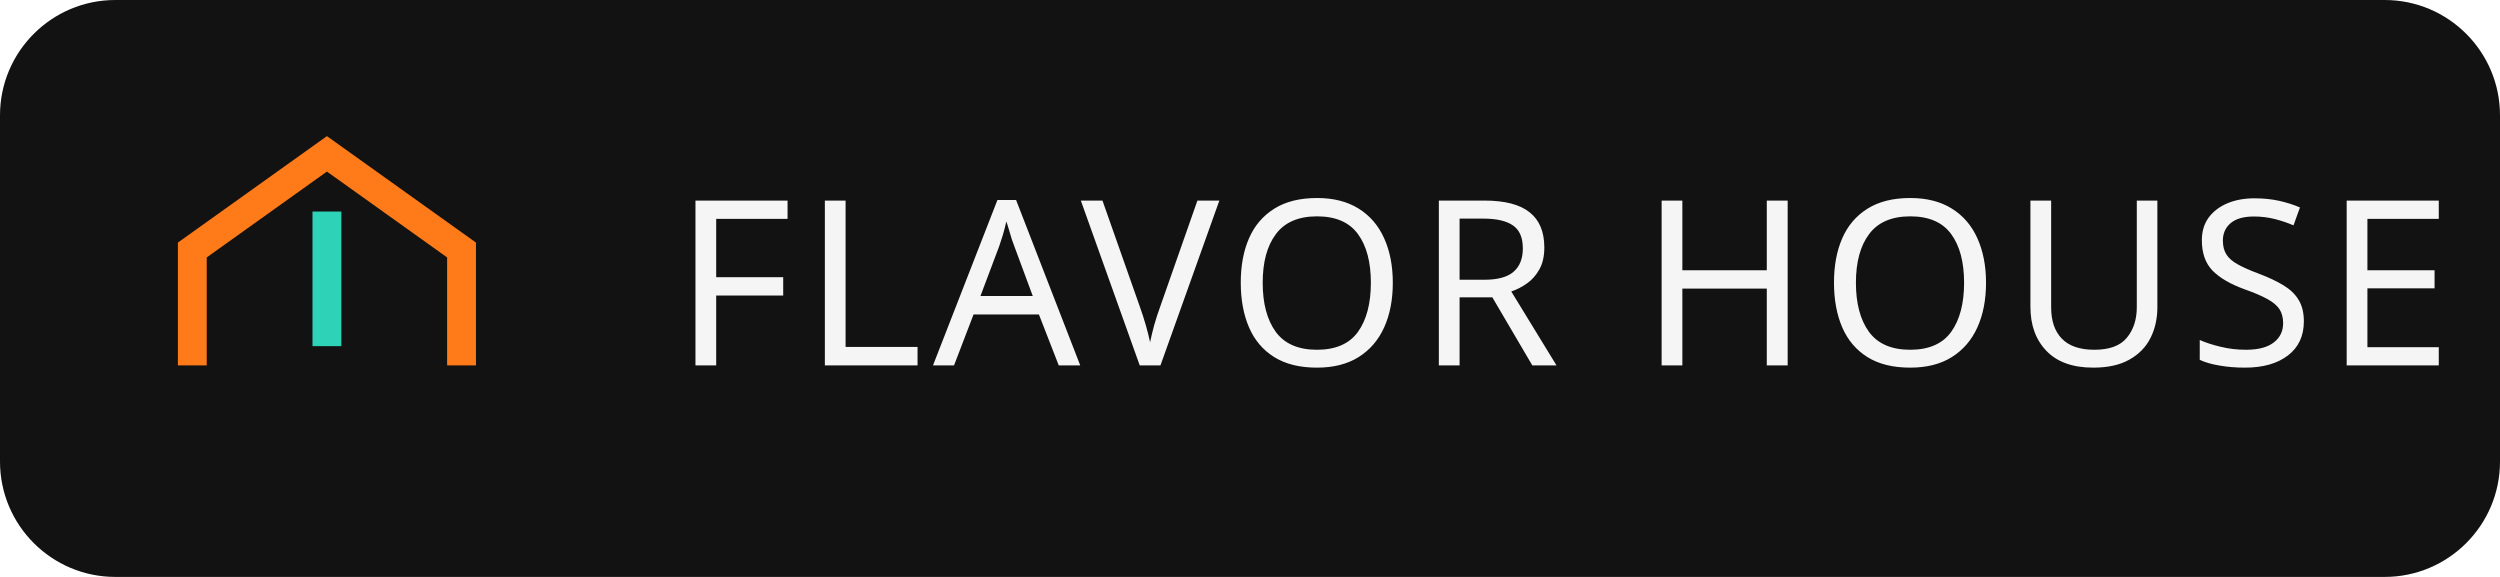
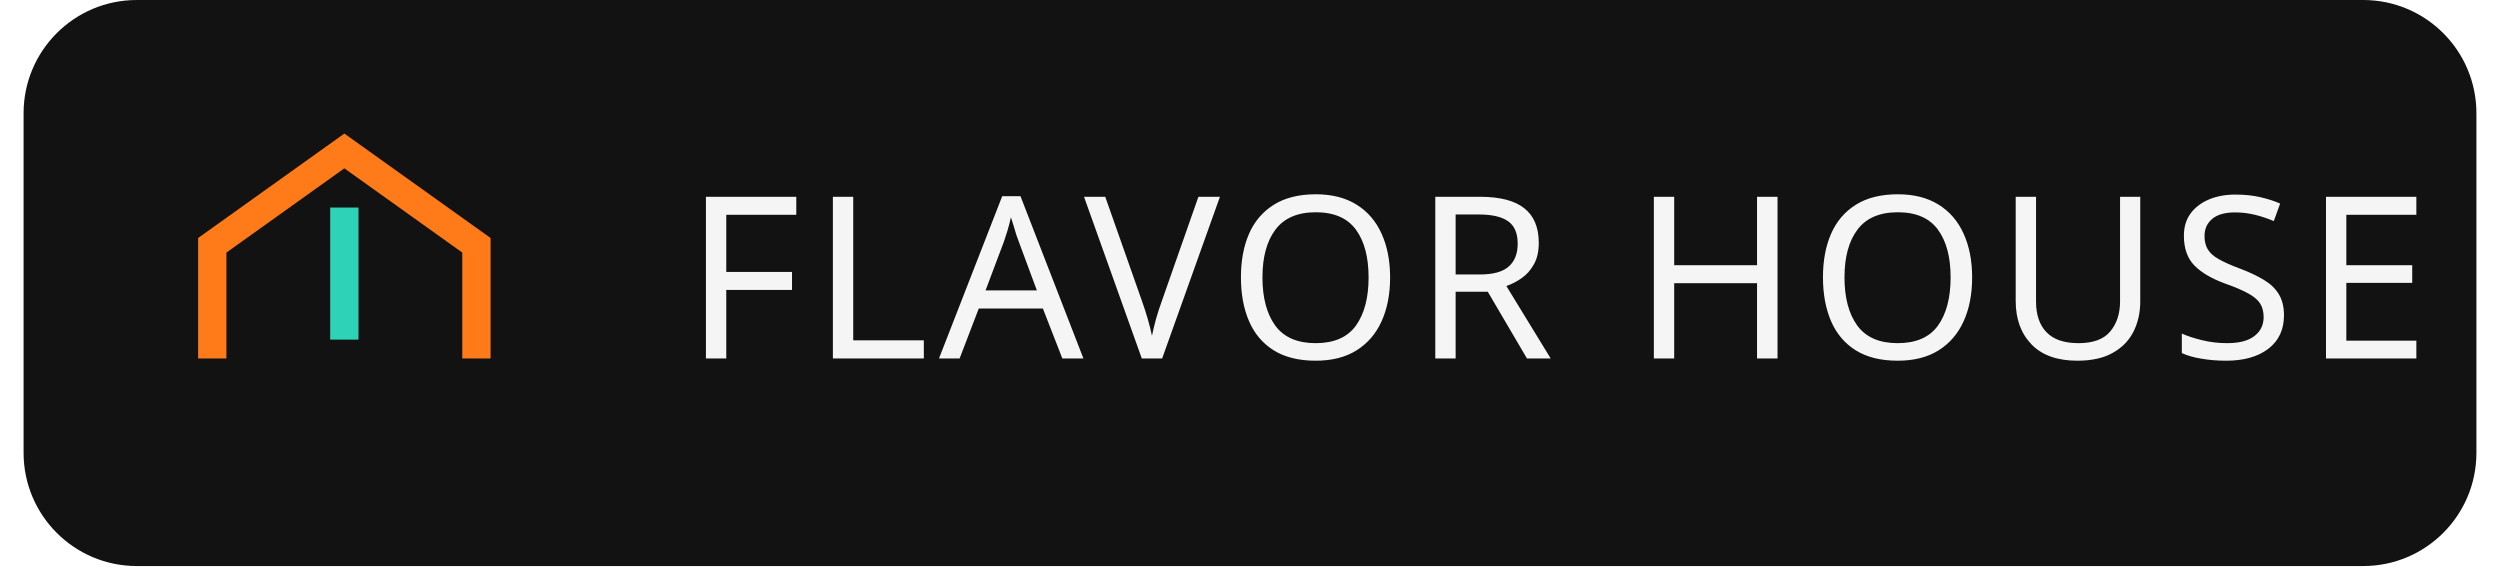
- <svg xmlns="http://www.w3.org/2000/svg" width="260" height="60" viewBox="0 0 260 60">
+ <svg xmlns="http://www.w3.org/2000/svg" width="265" height="60" viewBox="0 0 260 60">
  <rect width="260" height="60" rx="12" fill="#121212" />
  <path d="M20 38V26L34 16L48 26V38" stroke="#FF7A18" stroke-width="3" fill="none" />
  <line x1="34" y1="22" x2="34" y2="36" stroke="#2ED3B7" stroke-width="3" />
  <text x="70" y="38" fill="#F5F5F5" font-size="24" font-family="Poppins, sans-serif" letter-spacing="1">
    FLAVOR HOUSE
  </text>
</svg>
